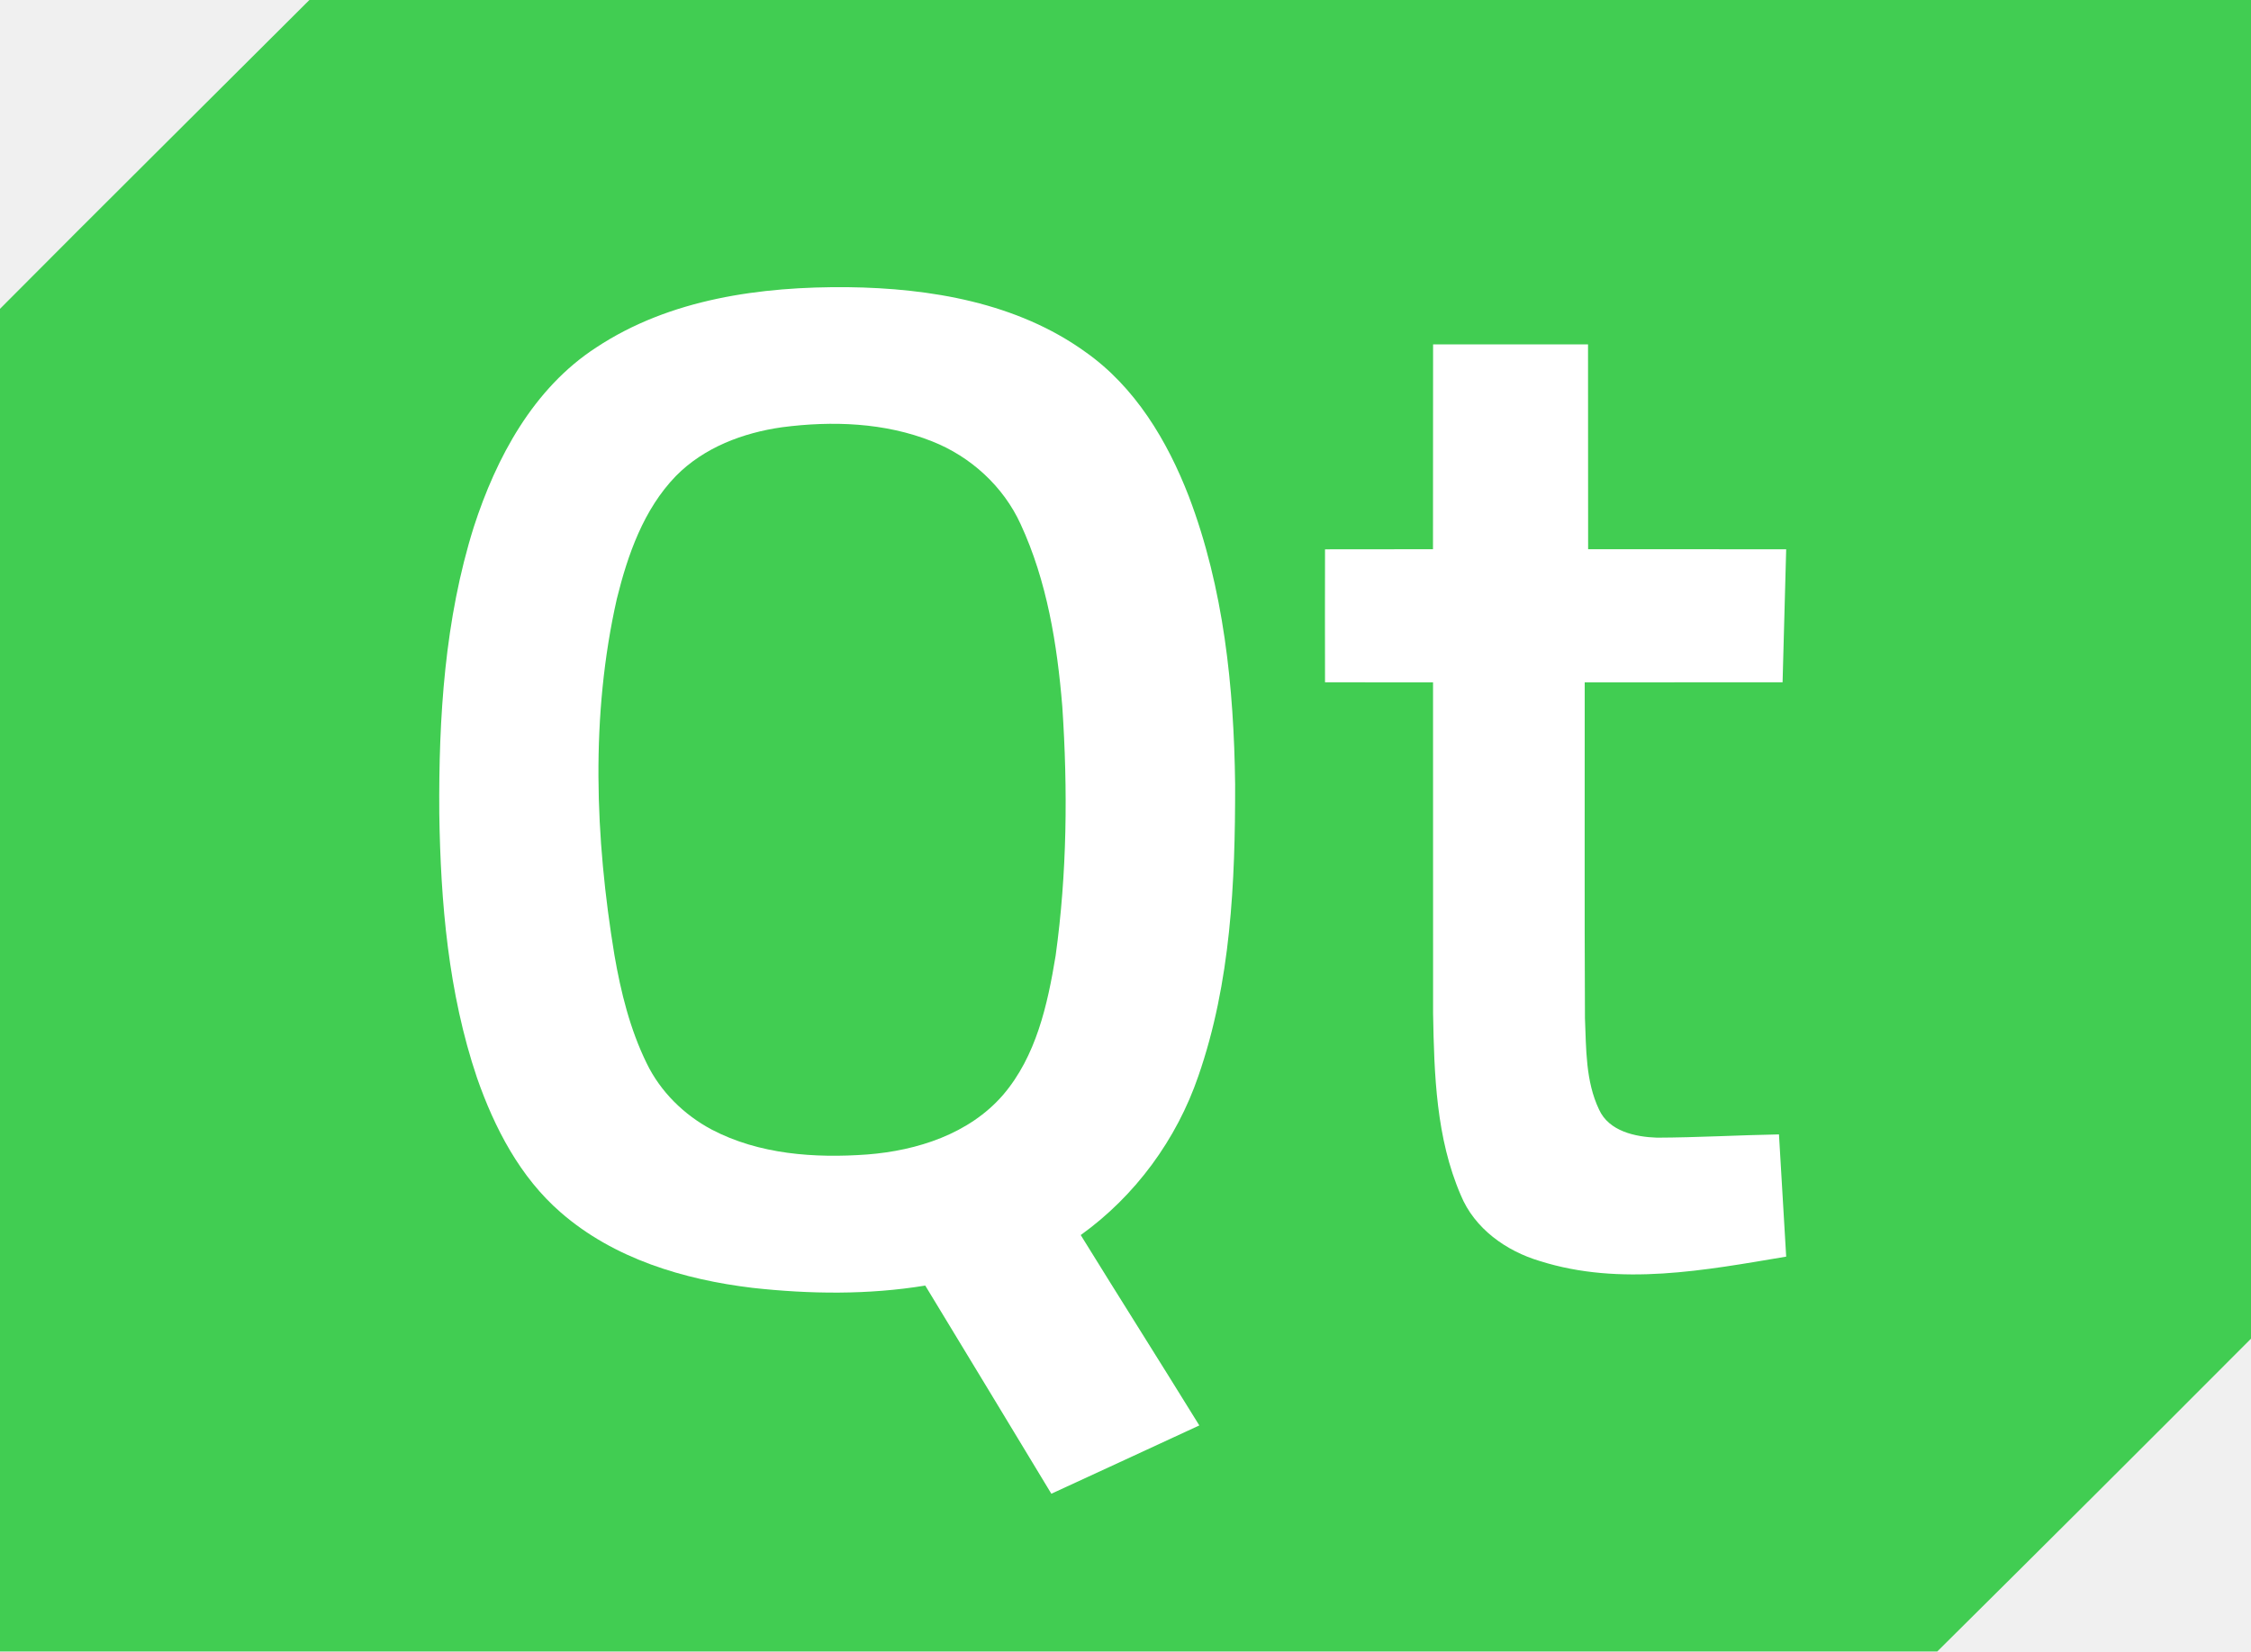
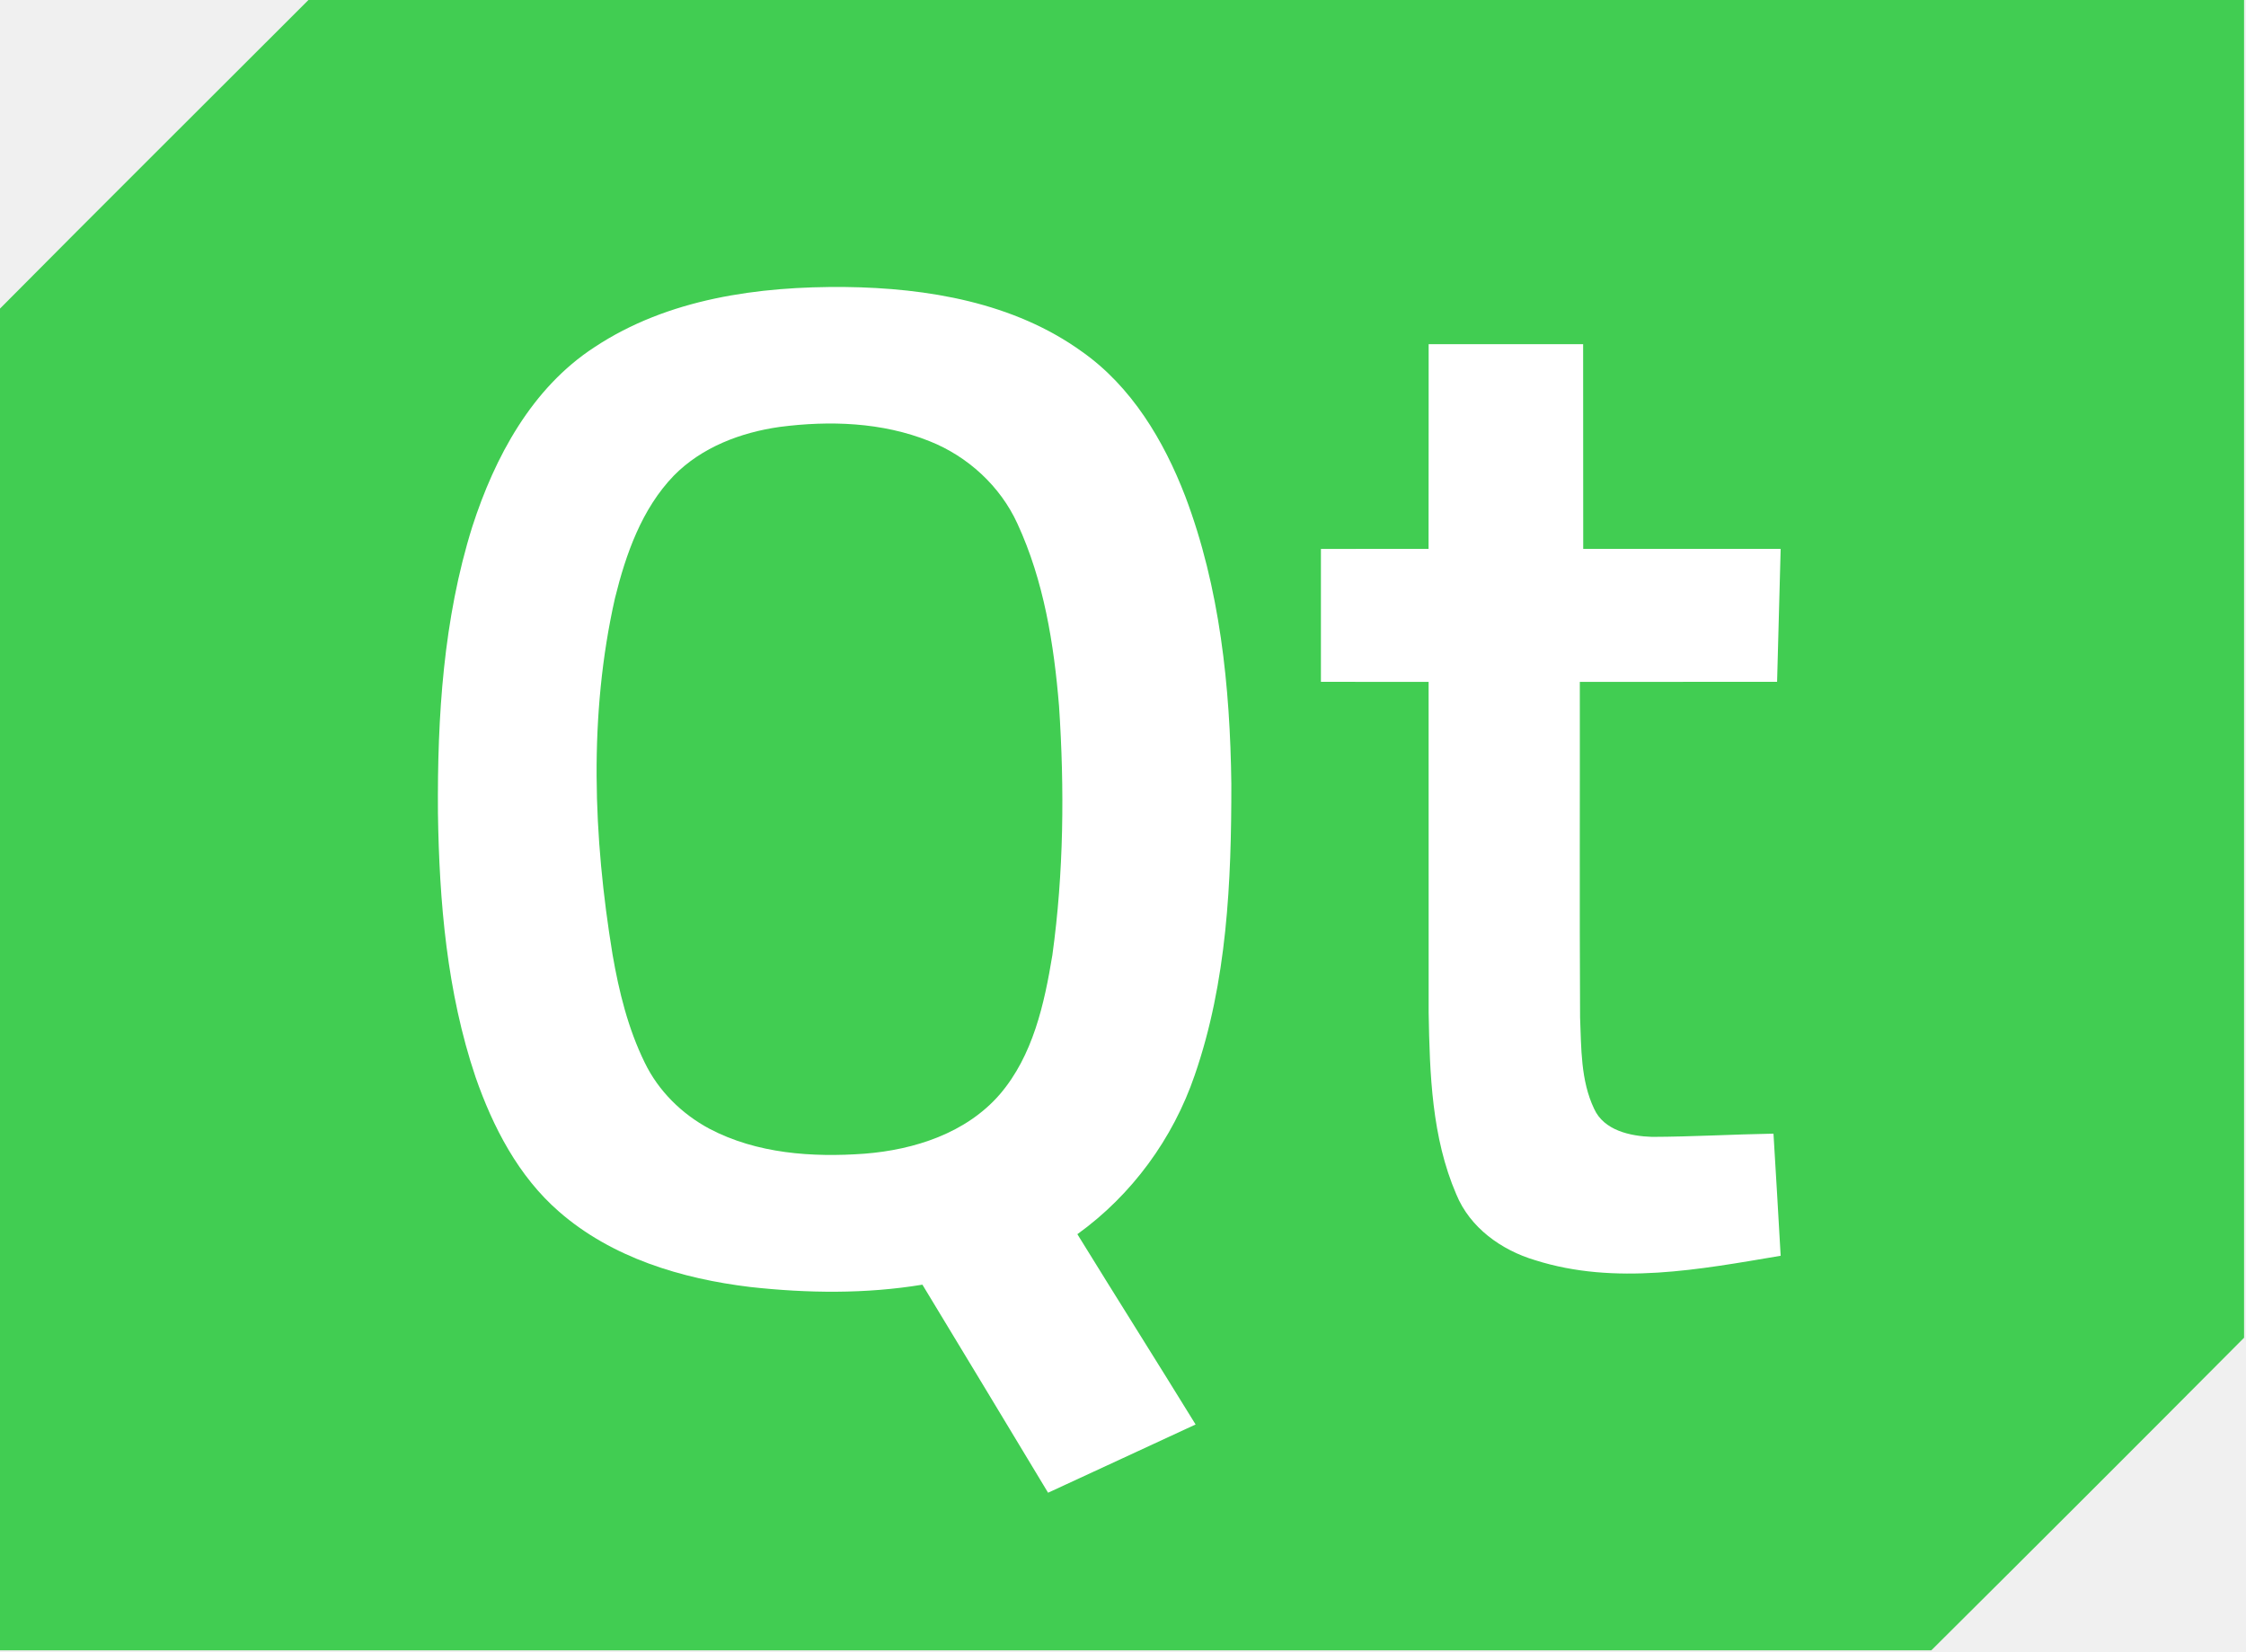
- <svg xmlns="http://www.w3.org/2000/svg" width="462pt" height="339pt" viewBox="0 0 462 339" version="1.1" id="svg2">
-   <defs id="defs18" />
-   <path fill="#41cd52" d=" M 63.50 0.00 L 462.00 0.00 L 462.00 274.79 C 440.60 296.26 419.13 317.66 397.61 339.00 L 0.00 339.00 L 0.00 63.39 C 21.08 42.18 42.34 21.13 63.50 0.00 Z" id="path6" />
-   <path d=" M 122.37 71.33 C 137.50 61.32 156.21 58.79 174.00 58.95 C 190.94 59.16 208.72 62.13 222.76 72.24 C 232.96 79.41 239.59 90.48 244.01 101.93 C 251.16 120.73 253.26 141.03 253.50 161.01 C 253.53 181.13 252.62 201.69 245.96 220.86 C 241.50 233.90 233.01 245.48 221.81 253.52 C 229.87 266.58 238.09 279.54 246.15 292.60 C 236.02 297.27 225.92 301.97 215.78 306.62 C 207.15 292.38 198.56 278.11 189.90 263.89 C 178.19 265.81 166.21 265.66 154.44 264.36 C 140.34 262.67 125.97 258.37 115.09 248.88 C 106.73 241.64 101.48 231.51 97.89 221.21 C 92.01 203.79 90.43 185.25 90.16 166.97 C 90.02 147.21 91.28 127.14 97.24 108.18 C 101.85 93.92 109.48 79.69 122.37 71.33 Z" id="path8" fill="#ffffff" />
-   <path d=" M 294.13 70.69 C 304.73 70.68 315.33 70.68 325.93 70.69 C 325.96 84.71 325.92 98.72 325.95 112.74 C 339.50 112.76 353.05 112.74 366.60 112.75 C 366.37 121.85 366.12 130.95 365.86 140.05 C 352.32 140.08 338.79 140.04 325.25 140.07 C 325.28 163.05 325.18 186.03 325.30 209.01 C 325.56 215.30 325.42 221.94 328.19 227.75 C 330.21 232.23 335.65 233.38 340.08 233.53 C 348.43 233.50 356.77 233.01 365.12 232.86 C 365.63 241.22 366.12 249.59 366.60 257.95 C 349.99 260.74 332.56 264.08 316.06 258.86 C 309.11 256.80 302.63 252.19 299.81 245.32 C 294.76 233.63 294.35 220.62 294.13 208.07 C 294.11 185.40 294.13 162.74 294.12 140.07 C 286.73 140.05 279.34 140.08 271.95 140.05 C 271.93 130.96 271.93 121.86 271.95 112.76 C 279.34 112.73 286.72 112.77 294.11 112.74 C 294.14 98.72 294.10 84.71 294.13 70.69 Z" id="path10" fill="#ffffff" />
-   <path fill="#41cd52" d=" M 160.51 87.70 C 170.80 86.36 181.60 86.72 191.34 90.61 C 199.23 93.73 205.93 99.84 209.47 107.58 C 214.90 119.31 216.98 132.26 218.03 145.05 C 219.17 162.07 219.01 179.25 216.66 196.17 C 215.01 206.24 212.66 216.85 205.84 224.79 C 198.92 232.76 188.25 236.18 178.01 236.98 C 167.21 237.77 155.82 236.98 146.07 231.87 C 140.38 228.84 135.55 224.09 132.73 218.27 C 129.31 211.30 127.43 203.69 126.11 196.07 C 122.13 171.91 121.17 146.91 126.61 122.89 C 128.85 113.83 132.11 104.53 138.73 97.70 C 144.49 91.85 152.51 88.83 160.51 87.70 Z" id="path12" />
+ <svg xmlns="http://www.w3.org/2000/svg" width="204pt" height="150pt" viewBox="0 0 204 150" version="1.1">
+   <g id="surface1">
+     <path style=" stroke:none;fill-rule:nonzero;fill:rgb(25.49%,80.392%,32.157%);fill-opacity:1;" d="M 28.016 0 L 203.824 0 L 203.824 121.516 C 194.383 131.012 184.91 140.477 175.418 149.91 L 0 149.91 L 0 28.031 C 9.301 18.652 18.68 9.344 28.016 0 Z M 28.016 0 " />
+     <path style=" stroke:none;fill-rule:nonzero;fill:rgb(100%,100%,100%);fill-opacity:1;" d="M 53.988 31.543 C 60.66 27.117 68.918 25.996 76.766 26.07 C 84.238 26.16 92.082 27.477 98.277 31.945 C 102.777 35.117 105.703 40.012 107.652 45.074 C 110.805 53.391 111.73 62.367 111.84 71.203 C 111.852 80.098 111.449 89.191 108.512 97.668 C 106.543 103.434 102.797 108.555 97.855 112.109 C 101.414 117.887 105.039 123.617 108.594 129.395 C 104.125 131.457 99.672 133.535 95.195 135.594 C 91.391 129.297 87.602 122.984 83.781 116.695 C 78.613 117.547 73.328 117.48 68.137 116.906 C 61.914 116.156 55.574 114.254 50.773 110.059 C 47.086 106.855 44.77 102.379 43.188 97.824 C 40.594 90.121 39.895 81.922 39.777 73.836 C 39.715 65.098 40.27 56.223 42.898 47.84 C 44.934 41.531 48.301 35.242 53.988 31.543 Z M 53.988 31.543 " />
+     <path style=" stroke:none;fill-rule:nonzero;fill:rgb(100%,100%,100%);fill-opacity:1;" d="M 129.762 31.262 C 134.441 31.258 139.117 31.258 143.793 31.262 C 143.805 37.461 143.789 43.656 143.801 49.855 C 149.781 49.863 155.758 49.855 161.734 49.859 C 161.633 53.883 161.523 57.91 161.41 61.934 C 155.434 61.945 149.465 61.93 143.492 61.941 C 143.508 72.102 143.461 82.266 143.516 92.43 C 143.629 95.211 143.566 98.145 144.789 100.715 C 145.68 102.695 148.082 103.203 150.035 103.27 C 153.719 103.258 157.398 103.039 161.082 102.977 C 161.309 106.672 161.523 110.371 161.734 114.07 C 154.406 115.305 146.719 116.781 139.438 114.473 C 136.371 113.562 133.512 111.523 132.27 108.484 C 130.043 103.316 129.859 97.562 129.762 92.012 C 129.754 81.988 129.762 71.965 129.758 61.941 C 126.5 61.934 123.238 61.945 119.977 61.934 C 119.969 57.914 119.969 53.887 119.977 49.863 C 123.238 49.852 126.492 49.867 129.754 49.855 C 129.77 43.656 129.75 37.461 129.762 31.262 Z M 129.762 31.262 " />
+     <path style=" stroke:none;fill-rule:nonzero;fill:rgb(25.49%,80.392%,32.157%);fill-opacity:1;" d="M 70.812 38.781 C 75.352 38.191 80.117 38.348 84.414 40.07 C 87.895 41.449 90.852 44.152 92.414 47.574 C 94.809 52.762 95.727 58.488 96.191 64.145 C 96.691 71.672 96.621 79.266 95.586 86.75 C 94.855 91.203 93.82 95.895 90.812 99.406 C 87.758 102.93 83.051 104.441 78.535 104.797 C 73.77 105.145 68.742 104.797 64.441 102.535 C 61.934 101.195 59.801 99.098 58.559 96.523 C 57.047 93.441 56.219 90.074 55.637 86.707 C 53.883 76.023 53.457 64.965 55.855 54.344 C 56.844 50.336 58.285 46.227 61.203 43.203 C 63.746 40.617 67.285 39.281 70.812 38.781 Z M 70.812 38.781 " />
+   </g>
</svg>
